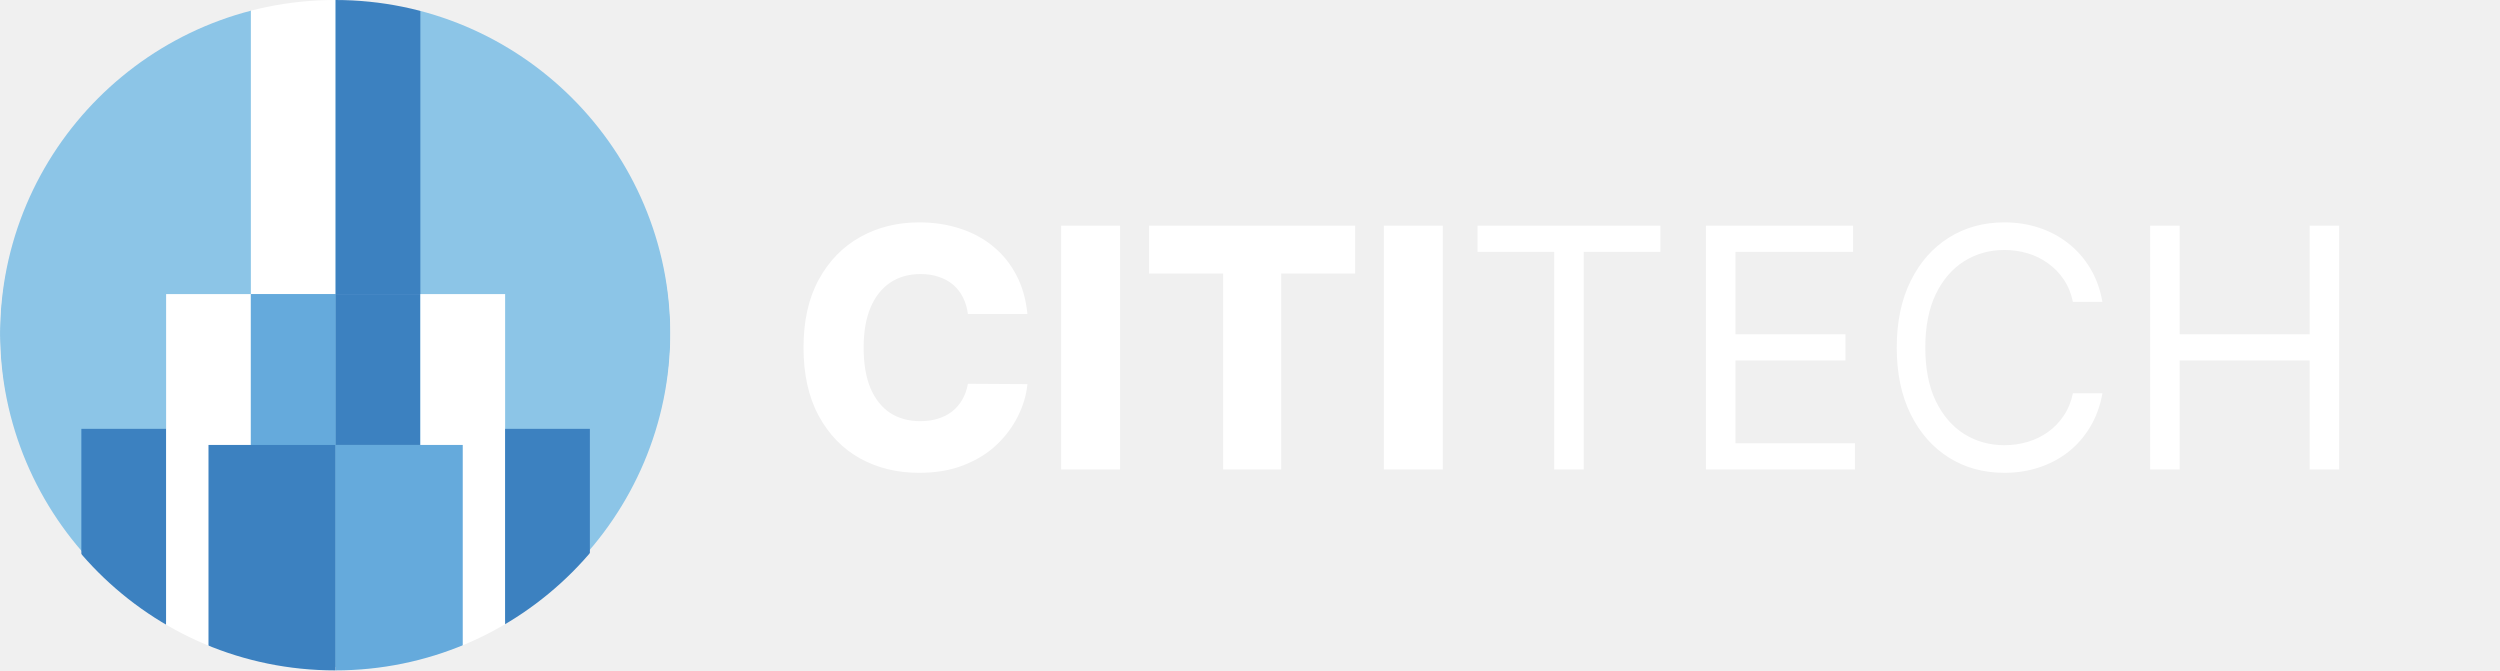
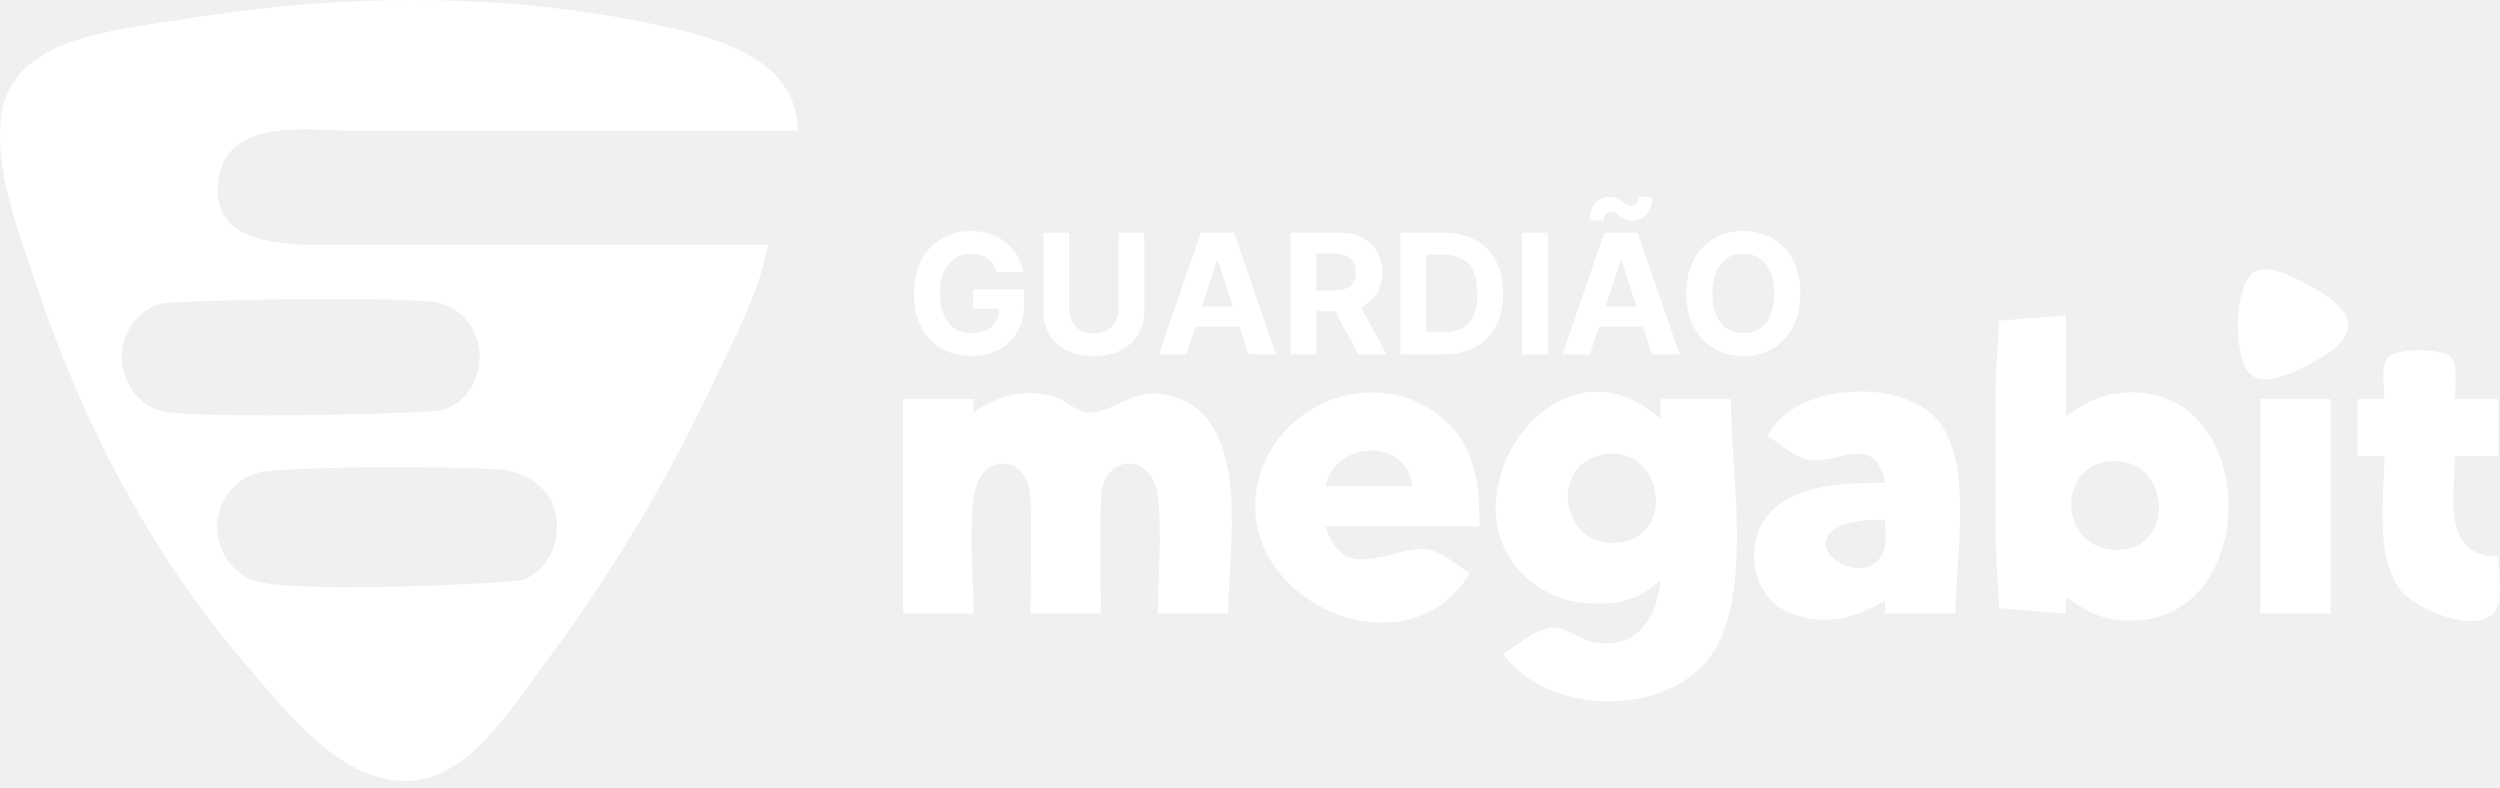
- <svg xmlns="http://www.w3.org/2000/svg" width="179" height="48" viewBox="0 0 179 48" fill="none">
-   <path d="M73.563 22.484H69.302C69.245 22.047 69.129 21.652 68.952 21.3C68.776 20.947 68.543 20.646 68.254 20.396C67.964 20.146 67.62 19.956 67.222 19.825C66.83 19.689 66.396 19.621 65.918 19.621C65.072 19.621 64.342 19.828 63.728 20.243C63.12 20.658 62.651 21.257 62.322 22.041C61.998 22.825 61.836 23.774 61.836 24.888C61.836 26.047 62.001 27.018 62.33 27.802C62.666 28.581 63.134 29.169 63.736 29.567C64.344 29.959 65.063 30.155 65.893 30.155C66.359 30.155 66.782 30.095 67.163 29.976C67.549 29.857 67.887 29.683 68.177 29.456C68.472 29.223 68.714 28.942 68.901 28.612C69.094 28.277 69.228 27.899 69.302 27.479L73.563 27.504C73.489 28.277 73.265 29.038 72.89 29.788C72.521 30.538 72.012 31.223 71.364 31.842C70.717 32.456 69.927 32.944 68.995 33.308C68.069 33.672 67.006 33.854 65.808 33.854C64.228 33.854 62.813 33.507 61.563 32.814C60.319 32.115 59.336 31.098 58.614 29.763C57.893 28.427 57.532 26.802 57.532 24.888C57.532 22.967 57.898 21.339 58.631 20.004C59.364 18.669 60.356 17.655 61.606 16.962C62.856 16.268 64.256 15.922 65.808 15.922C66.864 15.922 67.842 16.07 68.739 16.365C69.637 16.655 70.427 17.081 71.109 17.643C71.79 18.2 72.344 18.885 72.771 19.697C73.197 20.51 73.461 21.439 73.563 22.484ZM80.196 16.16V33.615H75.977V16.16H80.196ZM82.273 19.587V16.16H97.026V19.587H91.734V33.615H87.575V19.587H82.273ZM103.305 16.16V33.615H99.087V16.16H103.305ZM105.792 18.035V16.16H118.883V18.035H113.394V33.615H111.281V18.035H105.792ZM122.145 33.615V16.16H132.679V18.035H124.259V23.933H132.134V25.808H124.259V31.74H132.815V33.615H122.145ZM150.534 21.615H148.42C148.295 21.007 148.077 20.473 147.764 20.013C147.457 19.552 147.082 19.166 146.639 18.854C146.202 18.535 145.716 18.297 145.182 18.138C144.648 17.979 144.091 17.899 143.511 17.899C142.455 17.899 141.497 18.166 140.639 18.7C139.787 19.234 139.108 20.021 138.602 21.061C138.102 22.101 137.852 23.376 137.852 24.888C137.852 26.399 138.102 27.675 138.602 28.714C139.108 29.754 139.787 30.541 140.639 31.075C141.497 31.609 142.455 31.876 143.511 31.876C144.091 31.876 144.648 31.797 145.182 31.638C145.716 31.479 146.202 31.243 146.639 30.93C147.082 30.612 147.457 30.223 147.764 29.763C148.077 29.297 148.295 28.763 148.42 28.16H150.534C150.375 29.052 150.085 29.851 149.665 30.555C149.244 31.26 148.722 31.859 148.097 32.354C147.472 32.842 146.77 33.214 145.991 33.47C145.219 33.726 144.392 33.854 143.511 33.854C142.023 33.854 140.699 33.49 139.54 32.763C138.381 32.035 137.469 31.001 136.804 29.66C136.139 28.32 135.807 26.729 135.807 24.888C135.807 23.047 136.139 21.456 136.804 20.115C137.469 18.774 138.381 17.74 139.54 17.013C140.699 16.285 142.023 15.922 143.511 15.922C144.392 15.922 145.219 16.05 145.991 16.305C146.77 16.561 147.472 16.936 148.097 17.43C148.722 17.919 149.244 18.516 149.665 19.22C150.085 19.919 150.375 20.717 150.534 21.615ZM153.95 33.615V16.16H156.063V23.933H165.37V16.16H167.484V33.615H165.37V25.808H156.063V33.615H153.95Z" fill="white" />
-   <mask id="mask0_0_1" style="mask-type:alpha" maskUnits="userSpaceOnUse" x="0" y="0" width="48" height="48">
-     <circle cx="24" cy="24" r="24" fill="#8CC5E7" />
-   </mask>
-   <g mask="url(#mask0_0_1)">
-     <circle cx="24" cy="23.757" r="24" fill="#8CC5E7" />
-     <rect x="5.825" y="30.705" width="6.068" height="16.506" fill="#3C81C0" />
-     <rect x="11.894" y="21.057" width="6.068" height="27.307" fill="white" />
-     <rect x="17.962" y="-6.25" width="6.068" height="27.307" fill="white" />
-     <rect x="17.962" y="21.057" width="6.068" height="10.802" fill="#65AADC" />
-     <rect x="24.03" y="21.057" width="6.068" height="10.802" fill="#3C81C0" />
-     <rect x="24.03" y="-6.25" width="6.068" height="27.307" fill="#3C81C0" />
-     <rect x="30.099" y="21.057" width="6.068" height="27.307" fill="white" />
-     <rect x="36.167" y="30.705" width="6.068" height="16.506" fill="#3C81C0" />
-     <rect x="14.928" y="31.858" width="9.102" height="16.506" fill="#3C81C0" />
-     <rect x="24.03" y="31.858" width="9.102" height="16.506" fill="#65AADC" />
-   </g>
+ <svg xmlns="http://www.w3.org/2000/svg" width="254" height="80" viewBox="0 0 254 80" fill="none">
+   <path d="M229.049 27.629C226.898 28.868 226.805 36.747 228.806 38.159C230.573 39.407 234.25 37.246 235.781 36.348C240.642 33.499 238.468 31.006 234.419 28.903C233.079 28.207 230.56 26.759 229.049 27.629ZM209.906 62.342V60.64C211.4 61.7 212.819 62.647 214.672 62.92C230.286 65.222 230.256 37.85 215.013 39.974C213.017 40.252 211.555 41.182 209.906 42.255V32.041L203.106 32.587L202.756 38.85V55.192L203.106 61.796L209.906 62.342ZM242.25 40.552H239.526V46.34H242.25C242.25 50.524 241.249 56.356 243.884 59.945C245.239 61.79 251.533 64.59 253.476 62.136C254.395 60.976 253.826 57.973 253.826 56.554C248.05 56.502 249.4 50.541 249.4 46.34H253.826V40.552H249.4C249.4 39.409 249.801 37.28 249.05 36.332C248.266 35.343 243.383 35.343 242.6 36.332C241.849 37.28 242.25 39.409 242.25 40.552ZM98.915 41.914V40.552H91.765V62.342H98.915C98.915 58.38 98.386 53.998 99.019 50.085C99.281 48.46 100.442 46.786 102.318 47.144C104.064 47.478 104.649 49.213 104.697 50.766C104.818 54.617 104.703 58.489 104.703 62.342H111.852C111.852 58.489 111.737 54.617 111.858 50.766C111.908 49.213 112.491 47.478 114.237 47.144C116.082 46.792 117.349 48.451 117.576 50.085C118.123 54.031 117.64 58.358 117.64 62.342H124.79C124.79 55.373 127.515 41.477 117.981 40.021C115.019 39.569 113.022 41.985 110.491 41.915C109.41 41.885 108.433 40.78 107.426 40.421C104.397 39.341 101.456 40.107 98.915 41.914ZM149.303 58.256C147.995 57.375 146.197 55.765 144.537 55.769C143.574 55.77 142.482 56.045 141.504 56.29C138.697 56.992 136.116 57.752 134.663 53.49H150.325C150.325 49.561 149.968 45.583 146.861 42.754C140.067 36.569 129.045 40.967 127.663 49.745C125.841 61.322 143.144 68.691 149.303 58.256ZM168.71 58.937C168.4 62.825 166.254 66.049 161.9 65.247C160.518 64.992 159.18 63.79 157.815 63.775C156.16 63.757 154.076 65.59 152.708 66.427C157.417 73.056 170.759 73.01 174.562 65.406C177.883 58.767 175.859 47.824 175.859 40.552H168.71V42.595C157.296 32.209 144.365 53.59 157.474 60.3C159.212 61.19 161.006 61.342 162.922 61.319C165.288 61.291 166.962 60.505 168.71 58.937ZM179.605 44.297C180.851 45.067 182.219 46.441 183.69 46.71C186.761 47.269 190.452 43.77 191.521 49.064C187.777 49.064 182.887 49.097 180.018 51.9C177.187 54.665 177.733 60.172 181.308 62.002C184.721 63.748 188.446 62.989 191.521 60.98V62.342H198.67C198.67 56.956 200.392 47.951 197.319 43.281C193.967 38.187 182.251 38.742 179.605 44.297ZM229.653 40.552V62.342H236.802V40.552L229.653 40.552ZM143.515 49.404H134.663C135.606 44.733 142.955 44.384 143.515 49.404ZM163.262 46.117C168.935 45.507 170.267 54.256 164.623 55.119C158.483 56.058 157.151 46.773 163.262 46.117ZM214.671 46.842C220.407 46.609 221.139 55.554 215.352 55.858C209.225 56.18 208.639 47.087 214.671 46.842ZM191.52 52.809C191.52 53.834 191.735 55.181 191.314 56.141C189.575 60.113 182.275 55.584 187.109 53.389C187.631 53.152 188.234 53.05 188.796 52.959C189.701 52.811 190.606 52.811 191.52 52.809Z" fill="white" />
+   <path d="M78.022 24.867H34.442C29.951 24.867 21.237 25.379 22.182 18.301C23.051 11.797 31.562 13.291 36.145 13.291H81.086C80.92 5.515 71.955 3.587 65.765 2.329C49.83 -0.909 33.759 -0.561 17.76 2.083C11.654 3.093 1.305 3.828 0.158 11.589C-0.657 17.103 1.86 23.453 3.574 28.612C8.255 42.707 15.18 56.13 24.909 67.425C29.069 72.253 34.794 79.892 41.932 79.309C47.785 78.832 51.908 71.981 55.083 67.765C61.895 58.721 67.671 49.055 72.5 38.826C74.545 34.493 77.204 29.618 78.022 24.867ZM56.438 52.104C57.049 54.818 55.829 57.831 53.168 58.91C52.453 59.2 31.528 60.328 26.271 59.12C24.225 58.649 22.662 56.83 22.206 54.828C21.553 51.965 23.159 49.059 25.931 48.103C28.282 47.293 48.05 47.367 51.125 47.741C53.58 48.04 55.873 49.588 56.438 52.104ZM48.626 35.081C49.142 37.776 47.721 40.812 44.997 41.668C43.997 41.982 21.53 42.63 16.738 41.814C14.437 41.422 12.79 39.356 12.425 37.124C11.981 34.404 13.709 31.551 16.398 30.845C17.637 30.52 40.014 30.05 44.316 30.729C46.477 31.07 48.22 32.962 48.626 35.081Z" fill="white" />
+   <path d="M101.273 27.633C101.188 27.339 101.069 27.079 100.917 26.854C100.764 26.625 100.576 26.431 100.355 26.274C100.138 26.113 99.888 25.991 99.606 25.906C99.329 25.822 99.021 25.779 98.683 25.779C98.051 25.779 97.496 25.936 97.017 26.25C96.542 26.564 96.171 27.021 95.906 27.621C95.64 28.216 95.507 28.945 95.507 29.806C95.507 30.667 95.638 31.4 95.9 32.004C96.162 32.607 96.532 33.068 97.011 33.386C97.49 33.7 98.055 33.857 98.707 33.857C99.299 33.857 99.804 33.752 100.222 33.543C100.645 33.33 100.967 33.03 101.188 32.644C101.414 32.257 101.526 31.8 101.526 31.273L102.058 31.352H98.87V29.384H104.044V30.941C104.044 32.028 103.814 32.961 103.355 33.742C102.897 34.519 102.265 35.119 101.46 35.541C100.655 35.96 99.733 36.169 98.695 36.169C97.536 36.169 96.518 35.913 95.64 35.402C94.763 34.887 94.079 34.157 93.588 33.211C93.101 32.261 92.857 31.134 92.857 29.83C92.857 28.828 93.002 27.935 93.292 27.15C93.586 26.361 93.996 25.693 94.523 25.146C95.051 24.598 95.664 24.182 96.365 23.896C97.065 23.61 97.824 23.467 98.641 23.467C99.341 23.467 99.993 23.57 100.597 23.775C101.2 23.976 101.736 24.262 102.202 24.633C102.673 25.003 103.058 25.443 103.355 25.954C103.653 26.462 103.844 27.021 103.929 27.633H101.273ZM113.644 23.636H116.258V31.666C116.258 32.567 116.043 33.356 115.612 34.032C115.185 34.708 114.588 35.235 113.819 35.614C113.05 35.988 112.155 36.175 111.133 36.175C110.106 36.175 109.209 35.988 108.44 35.614C107.671 35.235 107.074 34.708 106.647 34.032C106.22 33.356 106.007 32.567 106.007 31.666V23.636H108.621V31.442C108.621 31.913 108.724 32.332 108.929 32.698C109.138 33.064 109.432 33.352 109.81 33.561C110.189 33.77 110.629 33.875 111.133 33.875C111.64 33.875 112.08 33.77 112.455 33.561C112.833 33.352 113.125 33.064 113.33 32.698C113.539 32.332 113.644 31.913 113.644 31.442V23.636ZM120.54 36H117.738L122.007 23.636H125.375L129.637 36H126.836L123.739 26.462H123.643L120.54 36ZM120.365 31.14H126.981V33.181H120.365V31.14ZM131.125 36V23.636H136.003C136.937 23.636 137.734 23.803 138.394 24.137C139.058 24.467 139.563 24.936 139.909 25.544C140.259 26.148 140.434 26.858 140.434 27.675C140.434 28.496 140.257 29.202 139.903 29.794C139.549 30.382 139.036 30.832 138.364 31.146C137.696 31.46 136.887 31.617 135.937 31.617H132.671V29.516H135.514C136.013 29.516 136.428 29.448 136.758 29.311C137.088 29.174 137.333 28.969 137.494 28.695C137.659 28.422 137.742 28.082 137.742 27.675C137.742 27.265 137.659 26.918 137.494 26.637C137.333 26.355 137.086 26.142 136.752 25.997C136.422 25.848 136.005 25.773 135.502 25.773H133.739V36H131.125ZM137.802 30.374L140.875 36H137.989L134.983 30.374H137.802ZM146.664 36H142.282V23.636H146.701C147.944 23.636 149.015 23.884 149.912 24.379C150.81 24.87 151.5 25.576 151.983 26.498C152.47 27.419 152.713 28.522 152.713 29.806C152.713 31.094 152.47 32.201 151.983 33.126C151.5 34.052 150.806 34.762 149.9 35.258C148.999 35.752 147.92 36 146.664 36ZM144.896 33.76H146.556C147.328 33.76 147.978 33.623 148.506 33.35C149.037 33.072 149.435 32.644 149.701 32.064C149.971 31.48 150.105 30.728 150.105 29.806C150.105 28.892 149.971 28.146 149.701 27.566C149.435 26.987 149.039 26.56 148.512 26.287C147.984 26.013 147.335 25.876 146.562 25.876H144.896V33.76ZM157.264 23.636V36H154.65V23.636H157.264ZM161.545 36H158.744L163.012 23.636H166.381L170.643 36H167.842L164.745 26.462H164.648L161.545 36ZM161.37 31.14H167.987V33.181H161.37V31.14ZM162.964 22.417L161.539 22.399C161.539 21.63 161.729 21.041 162.107 20.63C162.485 20.22 162.95 20.012 163.501 20.008C163.783 20.008 164.025 20.055 164.226 20.147C164.427 20.236 164.61 20.34 164.775 20.461C164.94 20.582 165.097 20.688 165.246 20.781C165.395 20.869 165.556 20.914 165.729 20.914C165.962 20.91 166.14 20.823 166.26 20.654C166.385 20.481 166.447 20.256 166.447 19.978L167.854 20.02C167.846 20.781 167.653 21.369 167.275 21.783C166.896 22.194 166.433 22.401 165.886 22.405C165.588 22.409 165.337 22.365 165.131 22.272C164.93 22.18 164.753 22.075 164.6 21.958C164.447 21.837 164.298 21.731 164.153 21.638C164.009 21.546 163.846 21.499 163.664 21.499C163.455 21.499 163.286 21.582 163.157 21.747C163.029 21.912 162.964 22.135 162.964 22.417ZM182.912 29.818C182.912 31.166 182.656 32.313 182.145 33.259C181.638 34.205 180.946 34.927 180.068 35.426C179.195 35.922 178.213 36.169 177.122 36.169C176.024 36.169 175.037 35.919 174.164 35.42C173.291 34.921 172.601 34.199 172.093 33.253C171.586 32.307 171.333 31.162 171.333 29.818C171.333 28.47 171.586 27.323 172.093 26.377C172.601 25.431 173.291 24.711 174.164 24.216C175.037 23.717 176.024 23.467 177.122 23.467C178.213 23.467 179.195 23.717 180.068 24.216C180.946 24.711 181.638 25.431 182.145 26.377C182.656 27.323 182.912 28.47 182.912 29.818ZM180.261 29.818C180.261 28.945 180.131 28.208 179.869 27.609C179.611 27.009 179.247 26.554 178.776 26.244C178.305 25.934 177.754 25.779 177.122 25.779C176.49 25.779 175.939 25.934 175.468 26.244C174.997 26.554 174.631 27.009 174.369 27.609C174.112 28.208 173.983 28.945 173.983 29.818C173.983 30.692 174.112 31.428 174.369 32.028C174.631 32.627 174.997 33.082 175.468 33.392C175.939 33.702 176.49 33.857 177.122 33.857C177.754 33.857 178.305 33.702 178.776 33.392C179.247 33.082 179.611 32.627 179.869 32.028C180.131 31.428 180.261 30.692 180.261 29.818Z" fill="white" />
</svg>
